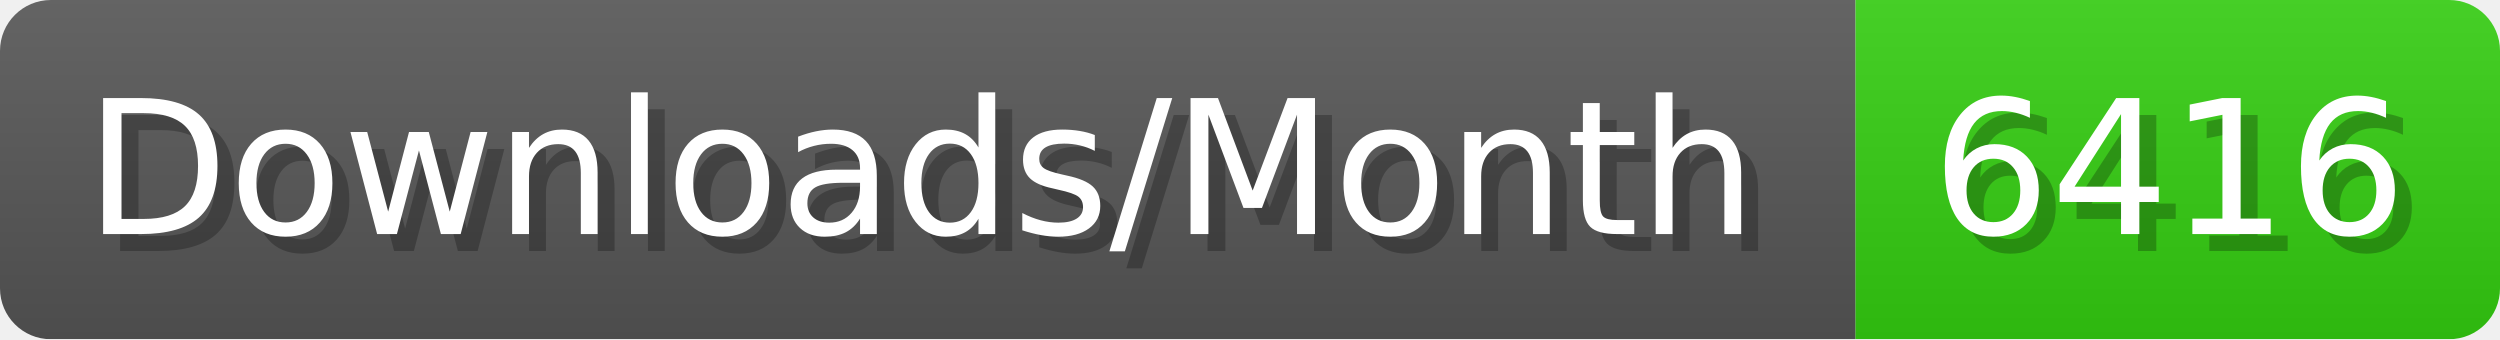
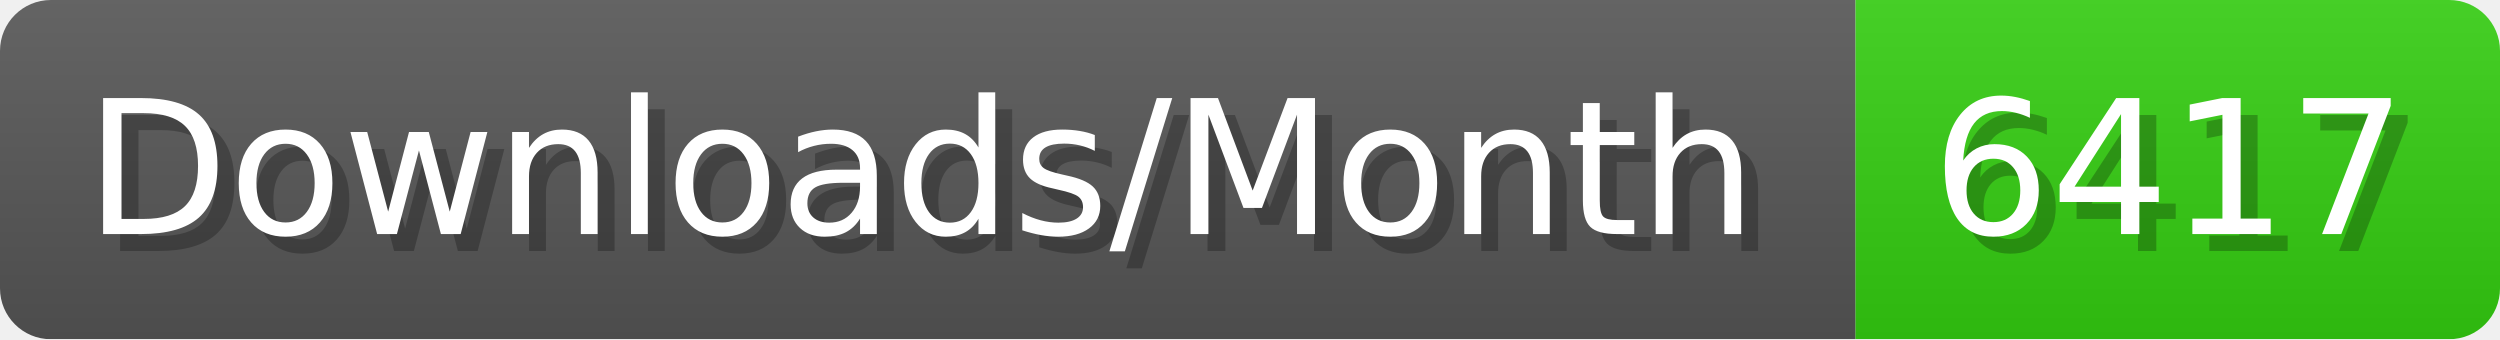
- <svg xmlns="http://www.w3.org/2000/svg" width="147.4" height="20" viewBox="0 0 1474 200" role="img" aria-label="Downloads/Month: 6416">
+ <svg xmlns="http://www.w3.org/2000/svg" width="147.4" height="20" viewBox="0 0 1474 200" role="img" aria-label="Downloads/Month: 6417">
  <linearGradient id="YlXUI" x2="0" y2="100%">
    <stop offset="0" stop-opacity=".1" stop-color="#EEE" />
    <stop offset="1" stop-opacity=".1" />
  </linearGradient>
  <mask id="JHhop">
    <rect width="1474" height="200" rx="30" fill="#FFF" />
  </mask>
  <g mask="url(#JHhop)">
    <rect width="1094" height="200" fill="#555" />
    <rect width="380" height="200" fill="#3C1" x="1094" />
    <rect width="1474" height="200" fill="url(#YlXUI)" />
  </g>
  <g aria-hidden="true" fill="#fff" text-anchor="start" font-family="Verdana,DejaVu Sans,sans-serif" font-size="110">
    <text x="60" y="148" textLength="994" fill="#000" opacity="0.25">Downloads/Month</text>
    <text x="50" y="138" textLength="994">Downloads/Month</text>
-     <text x="1149" y="148" textLength="280" fill="#000" opacity="0.25">6416</text>
-     <text x="1139" y="138" textLength="280">6416</text>
+     <text x="1149" y="148" textLength="280" fill="#000" opacity="0.25">6417</text>
+     <text x="1139" y="138" textLength="280">6417</text>
  </g>
</svg>
